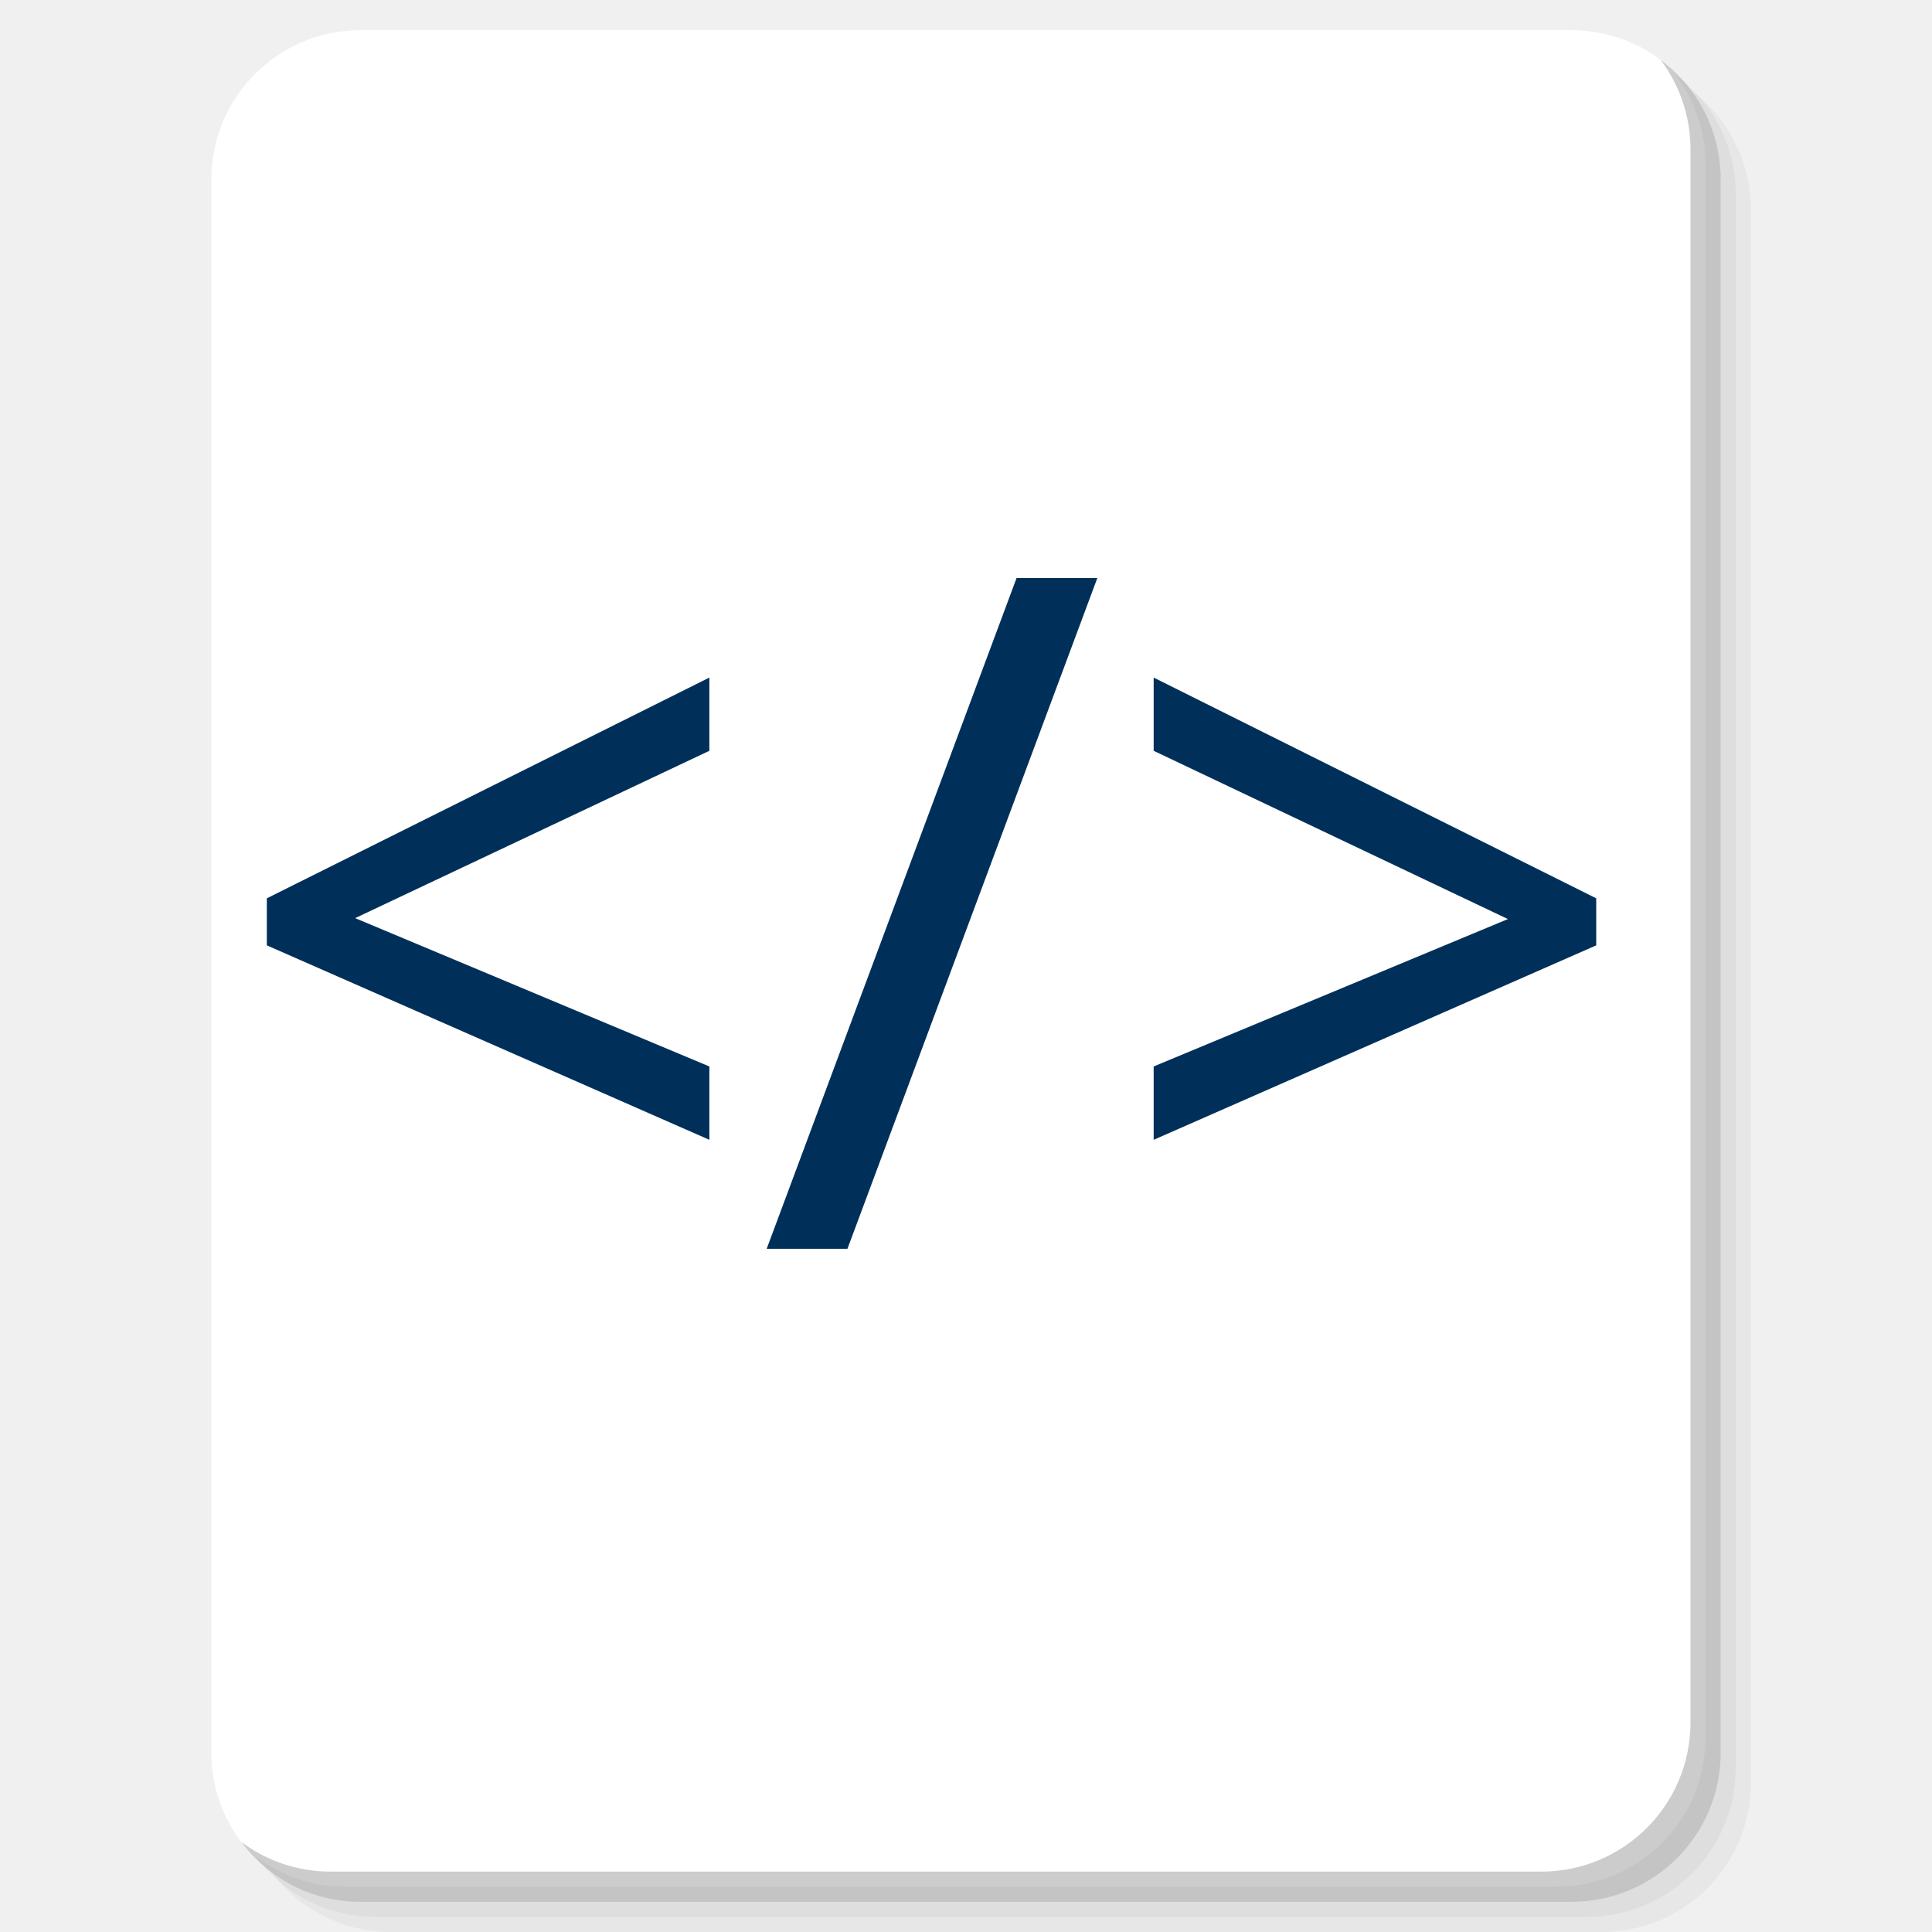
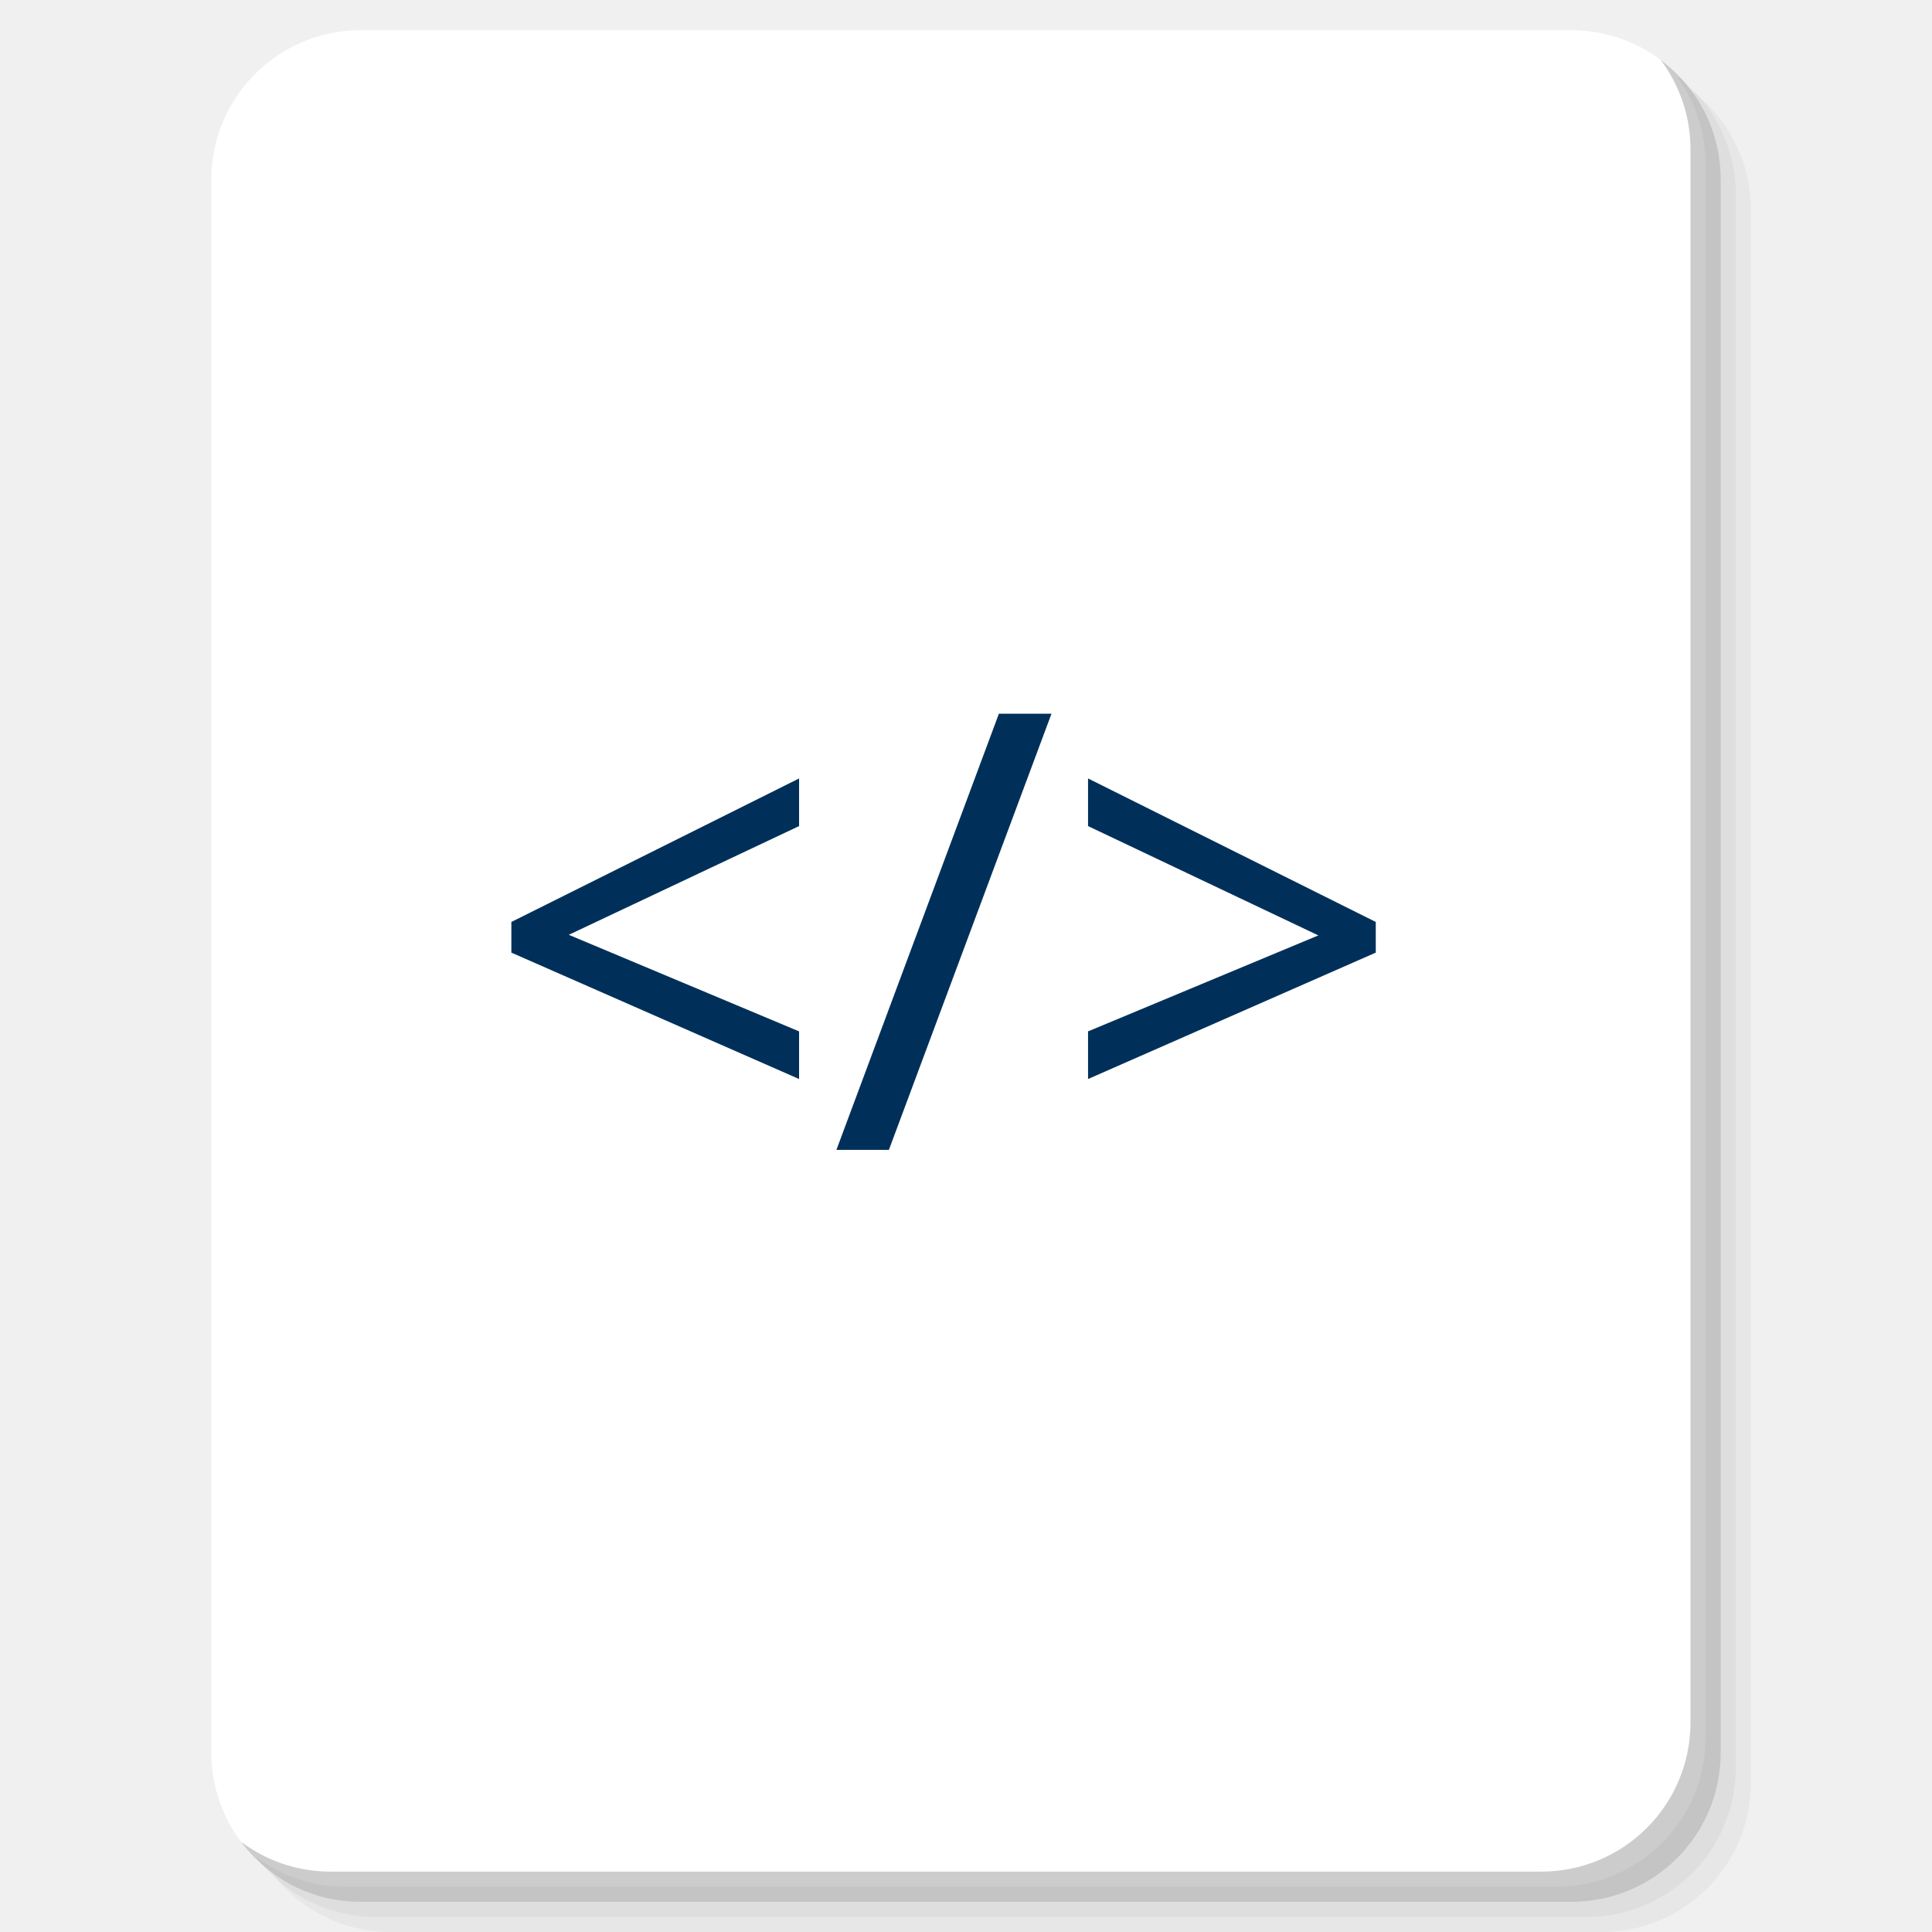
<svg xmlns="http://www.w3.org/2000/svg" xmlns:xlink="http://www.w3.org/1999/xlink" version="1.1" id="Layer_1" x="0px" y="0px" viewBox="0 0 256 256" enable-background="new 0 0 256 256" xml:space="preserve">
  <defs id="defs251">
    <clipPath id="b">
      <use width="100%" overflow="visible" xlink:href="#a" height="100%" id="use5" />
    </clipPath>
    <linearGradient x1="29.337" x2="81.837" y1="75.021" gradientUnits="userSpaceOnUse" y2="44.354" id="c">
      <stop id="stop10" offset="0" stop-opacity=".6" stop-color="#A52714" />
      <stop id="stop12" offset=".66" stop-opacity="0" stop-color="#A52714" />
    </linearGradient>
    <clipPath id="clipPath1232">
      <use width="100%" overflow="visible" xlink:href="#a" height="100%" id="use1230" />
    </clipPath>
    <clipPath id="clipPath1236">
      <use width="100%" overflow="visible" xlink:href="#a" height="100%" id="use1234" />
    </clipPath>
    <linearGradient x1="110.87" x2="52.538" y1="164.5" gradientUnits="userSpaceOnUse" y2="130.33" id="d">
      <stop id="stop23" offset="0" stop-opacity=".4" stop-color="#055524" />
      <stop id="stop25" offset=".33" stop-opacity="0" stop-color="#055524" />
    </linearGradient>
    <clipPath id="clipPath1244">
      <use width="100%" overflow="visible" xlink:href="#a" height="100%" id="use1242" />
    </clipPath>
    <clipPath id="clipPath1248">
      <use width="100%" overflow="visible" xlink:href="#a" height="100%" id="use1246" />
    </clipPath>
    <clipPath id="f">
      <use y="0" x="0" style="overflow:visible" id="use37" height="100%" xlink:href="#e" overflow="visible" width="100%" />
    </clipPath>
    <linearGradient x1="121.86" x2="136.55" y1="49.804" gradientUnits="userSpaceOnUse" y2="114.13" id="g">
      <stop id="stop42" offset="0" stop-opacity=".3" stop-color="#EA6100" />
      <stop id="stop44" offset=".66" stop-opacity="0" stop-color="#EA6100" />
    </linearGradient>
    <clipPath id="clipPath1258">
      <use width="100%" overflow="visible" xlink:href="#a" height="100%" id="use1256" />
    </clipPath>
    <clipPath id="clipPath1269">
      <use width="100%" overflow="visible" xlink:href="#a" height="100%" id="use1267" />
    </clipPath>
    <clipPath id="j">
      <use y="0" x="0" style="overflow:visible" id="use62" height="100%" xlink:href="#i" overflow="visible" width="100%" />
    </clipPath>
    <radialGradient id="l" gradientUnits="userSpaceOnUse" cy="55.948" cx="668.18" gradientTransform="translate(-576)" r="84.078">
      <stop stop-color="#3E2723" stop-opacity=".2" offset="0" id="stop73" />
      <stop stop-color="#3E2723" stop-opacity="0" offset="1" id="stop75" />
    </radialGradient>
    <clipPath id="clipPath1285">
      <use width="100%" overflow="visible" xlink:href="#a" height="100%" id="use1283" />
    </clipPath>
    <clipPath id="clipPath1289">
      <use width="100%" overflow="visible" xlink:href="#a" height="100%" id="use1287" />
    </clipPath>
    <clipPath id="n">
      <use y="0" x="0" style="overflow:visible" id="use83" height="100%" xlink:href="#m" overflow="visible" width="100%" />
    </clipPath>
    <radialGradient id="p" gradientUnits="userSpaceOnUse" cy="48.52" cx="597.88" gradientTransform="translate(-576)" r="78.044">
      <stop stop-color="#3E2723" stop-opacity=".2" offset="0" id="stop94" />
      <stop stop-color="#3E2723" stop-opacity="0" offset="1" id="stop96" />
    </radialGradient>
    <clipPath id="clipPath1305">
      <use width="100%" overflow="visible" xlink:href="#a" height="100%" id="use1303" />
    </clipPath>
    <radialGradient id="q" gradientUnits="userSpaceOnUse" cy="96.138" cx="671.84" gradientTransform="translate(-576)" r="87.87">
      <stop stop-color="#263238" stop-opacity=".2" offset="0" id="stop101" />
      <stop stop-color="#263238" stop-opacity="0" offset="1" id="stop103" />
    </radialGradient>
    <clipPath id="clipPath1312">
      <use width="100%" overflow="visible" xlink:href="#a" height="100%" id="use1310" />
    </clipPath>
    <clipPath id="clipPath1316">
      <use width="100%" overflow="visible" xlink:href="#a" height="100%" id="use1314" />
    </clipPath>
    <clipPath id="clipPath1320">
      <use width="100%" overflow="visible" xlink:href="#a" height="100%" id="use1318" />
    </clipPath>
    <clipPath id="clipPath1324">
      <use width="100%" overflow="visible" xlink:href="#a" height="100%" id="use1322" />
    </clipPath>
    <path d="m 8,184 h 83.77 l 38.88,-38.88 V 116 H 61.36 L 8,24.48 Z" id="e" />
    <path d="m 96,56 34.65,60 -38.88,68 H 184 V 56 Z" id="i" />
    <path d="M 21.97,8 V 48.34 L 61.36,116 96,56 h 88 V 8 Z" id="m" />
    <clipPath id="b-1">
      <use width="100%" overflow="visible" xlink:href="#a" height="100%" id="use5-7" />
    </clipPath>
    <clipPath id="clipPath1232-2">
      <use width="100%" overflow="visible" xlink:href="#a" height="100%" id="use1230-2" />
    </clipPath>
    <clipPath id="clipPath1236-6">
      <use width="100%" overflow="visible" xlink:href="#a" height="100%" id="use1234-1" />
    </clipPath>
    <clipPath id="clipPath1244-1">
      <use width="100%" overflow="visible" xlink:href="#a" height="100%" id="use1242-5" />
    </clipPath>
    <clipPath id="clipPath1248-9">
      <use width="100%" overflow="visible" xlink:href="#a" height="100%" id="use1246-4" />
    </clipPath>
    <clipPath id="f-9">
      <use y="0" x="0" style="overflow:visible" id="use37-0" height="100%" xlink:href="#e-8" overflow="visible" width="100%" />
    </clipPath>
    <clipPath id="clipPath1258-7">
      <use width="100%" overflow="visible" xlink:href="#a" height="100%" id="use1256-7" />
    </clipPath>
    <clipPath id="clipPath1269-1">
      <use width="100%" overflow="visible" xlink:href="#a" height="100%" id="use1267-1" />
    </clipPath>
    <clipPath id="j-5">
      <use y="0" x="0" style="overflow:visible" id="use62-9" height="100%" xlink:href="#i-5" overflow="visible" width="100%" />
    </clipPath>
    <radialGradient id="l-7" gradientUnits="userSpaceOnUse" cy="55.948" cx="668.18" gradientTransform="translate(-576)" r="84.078">
      <stop stop-color="#3E2723" stop-opacity=".2" offset="0" id="stop73-7" />
      <stop stop-color="#3E2723" stop-opacity="0" offset="1" id="stop75-6" />
    </radialGradient>
    <clipPath id="clipPath1285-7">
      <use width="100%" overflow="visible" xlink:href="#a" height="100%" id="use1283-3" />
    </clipPath>
    <clipPath id="clipPath1289-6">
      <use width="100%" overflow="visible" xlink:href="#a" height="100%" id="use1287-5" />
    </clipPath>
    <clipPath id="n-6">
      <use y="0" x="0" style="overflow:visible" id="use83-3" height="100%" xlink:href="#m-6" overflow="visible" width="100%" />
    </clipPath>
    <radialGradient id="p-9" gradientUnits="userSpaceOnUse" cy="48.52" cx="597.88" gradientTransform="translate(-576)" r="78.044">
      <stop stop-color="#3E2723" stop-opacity=".2" offset="0" id="stop94-4" />
      <stop stop-color="#3E2723" stop-opacity="0" offset="1" id="stop96-8" />
    </radialGradient>
    <clipPath id="clipPath1305-1">
      <use width="100%" overflow="visible" xlink:href="#a" height="100%" id="use1303-2" />
    </clipPath>
    <radialGradient id="q-9" gradientUnits="userSpaceOnUse" cy="96.138" cx="671.84" gradientTransform="translate(-576)" r="87.87">
      <stop stop-color="#263238" stop-opacity=".2" offset="0" id="stop101-3" />
      <stop stop-color="#263238" stop-opacity="0" offset="1" id="stop103-9" />
    </radialGradient>
    <clipPath id="clipPath1312-0">
      <use width="100%" overflow="visible" xlink:href="#a" height="100%" id="use1310-8" />
    </clipPath>
    <clipPath id="clipPath1316-8">
      <use width="100%" overflow="visible" xlink:href="#a" height="100%" id="use1314-5" />
    </clipPath>
    <clipPath id="clipPath1320-0">
      <use width="100%" overflow="visible" xlink:href="#a" height="100%" id="use1318-9" />
    </clipPath>
    <clipPath id="clipPath1324-6">
      <use width="100%" overflow="visible" xlink:href="#a" height="100%" id="use1322-3" />
    </clipPath>
    <path d="m 8,184 h 83.77 l 38.88,-38.88 V 116 H 61.36 L 8,24.48 Z" id="e-8" />
    <path d="m 96,56 34.65,60 -38.88,68 H 184 V 56 Z" id="i-5" />
    <path d="M 21.97,8 V 48.34 L 61.36,116 96,56 h 88 V 8 Z" id="m-6" />
    <radialGradient id="r" gradientUnits="userSpaceOnUse" cy="32.014" cx="34.286" gradientTransform="translate(-23.07961,-106.2699)" r="176.75">
      <stop stop-color="#fff" stop-opacity=".1" offset="0" id="stop130" />
      <stop stop-color="#fff" stop-opacity="0" offset="1" id="stop132" />
    </radialGradient>
    <clipPath id="b-0">
      <use y="0" x="0" style="overflow:visible" width="100%" overflow="visible" xlink:href="#a" height="100%" id="use5-5" />
    </clipPath>
    <clipPath id="clipPath963">
      <use y="0" x="0" style="overflow:visible" width="100%" overflow="visible" xlink:href="#a" height="100%" id="use961" />
    </clipPath>
    <clipPath id="clipPath967">
      <use y="0" x="0" style="overflow:visible" width="100%" overflow="visible" xlink:href="#a" height="100%" id="use965" />
    </clipPath>
    <radialGradient id="q-94" gradientUnits="userSpaceOnUse" cy="96.138" cx="671.84" gradientTransform="translate(-576)" r="87.87">
      <stop stop-color="#263238" stop-opacity=".2" offset="0" id="stop101-6" />
      <stop stop-color="#263238" stop-opacity="0" offset="1" id="stop103-92" />
    </radialGradient>
    <clipPath id="clipPath974">
      <use y="0" x="0" style="overflow:visible" width="100%" overflow="visible" xlink:href="#a" height="100%" id="use972" />
    </clipPath>
    <radialGradient id="p-2" gradientUnits="userSpaceOnUse" cy="48.52" cx="597.88" gradientTransform="translate(-576)" r="78.044">
      <stop stop-color="#3E2723" stop-opacity=".2" offset="0" id="stop94-47" />
      <stop stop-color="#3E2723" stop-opacity="0" offset="1" id="stop96-7" />
    </radialGradient>
    <clipPath id="clipPath981">
      <use y="0" x="0" style="overflow:visible" width="100%" overflow="visible" xlink:href="#a" height="100%" id="use979" />
    </clipPath>
    <clipPath id="clipPath985">
      <use y="0" x="0" style="overflow:visible" width="100%" overflow="visible" xlink:href="#a" height="100%" id="use983" />
    </clipPath>
    <clipPath id="n-5">
      <use width="100%" overflow="visible" xlink:href="#m-0" height="100%" id="use83-4" style="overflow:visible" x="0" y="0" />
    </clipPath>
    <radialGradient id="l-2" gradientUnits="userSpaceOnUse" cy="55.948" cx="668.18" gradientTransform="translate(-576)" r="84.078">
      <stop stop-color="#3E2723" stop-opacity=".2" offset="0" id="stop73-8" />
      <stop stop-color="#3E2723" stop-opacity="0" offset="1" id="stop75-9" />
    </radialGradient>
    <clipPath id="clipPath997">
      <use y="0" x="0" style="overflow:visible" width="100%" overflow="visible" xlink:href="#a" height="100%" id="use995" />
    </clipPath>
    <clipPath id="clipPath1001">
      <use y="0" x="0" style="overflow:visible" width="100%" overflow="visible" xlink:href="#a" height="100%" id="use999" />
    </clipPath>
    <clipPath id="j-3">
      <use width="100%" overflow="visible" xlink:href="#i-1" height="100%" id="use62-6" style="overflow:visible" x="0" y="0" />
    </clipPath>
    <clipPath id="clipPath1010">
      <use y="0" x="0" style="overflow:visible" width="100%" overflow="visible" xlink:href="#a" height="100%" id="use1008" />
    </clipPath>
    <clipPath id="clipPath1017">
      <use y="0" x="0" style="overflow:visible" width="100%" overflow="visible" xlink:href="#a" height="100%" id="use1015" />
    </clipPath>
    <clipPath id="f-0">
      <use width="100%" overflow="visible" xlink:href="#e-1" height="100%" id="use37-5" style="overflow:visible" x="0" y="0" />
    </clipPath>
    <clipPath id="clipPath1029">
      <use y="0" x="0" style="overflow:visible" width="100%" overflow="visible" xlink:href="#a" height="100%" id="use1027" />
    </clipPath>
    <clipPath id="clipPath1033">
      <use y="0" x="0" style="overflow:visible" width="100%" overflow="visible" xlink:href="#a" height="100%" id="use1031" />
    </clipPath>
    <clipPath id="clipPath1043">
      <use y="0" x="0" style="overflow:visible" width="100%" overflow="visible" xlink:href="#a" height="100%" id="use1041" />
    </clipPath>
    <clipPath id="clipPath1047">
      <use y="0" x="0" style="overflow:visible" width="100%" overflow="visible" xlink:href="#a" height="100%" id="use1045" />
    </clipPath>
    <path id="e-1" d="m 8,184 h 83.77 l 38.88,-38.88 V 116 H 61.36 L 8,24.48 Z" />
    <path id="i-1" d="m 96,56 34.65,60 -38.88,68 H 184 V 56 Z" />
    <path id="m-0" d="M 21.97,8 V 48.34 L 61.36,116 96,56 h 88 V 8 Z" />
    <circle r="88" cx="96" cy="96" id="a" />
    <path d="m8 184h83.77l38.88-38.88v-29.12h-69.29l-53.36-91.52z" id="e-6" />
    <path d="m96 56l34.65 60-38.88 68h92.23v-128z" id="i-2" />
    <path d="m21.97 8v40.34l39.39 67.66 34.64-60h88v-48z" id="m-8" />
    <defs id="defs1820">
      <path d="M 21.97,8 V 48.34 L 61.36,116 96,56 h 88 V 8 Z" id="path1928" />
    </defs>
    <clipPath id="n-7">
      <use id="use1822" height="100%" xlink:href="#m-8" overflow="visible" width="100%" style="overflow:visible" x="0" y="0" />
    </clipPath>
    <defs id="defs1799">
      <path d="m 96,56 34.65,60 -38.88,68 H 184 V 56 Z" id="path1918" />
    </defs>
    <clipPath id="j-6">
      <use id="use1801" height="100%" xlink:href="#i-2" overflow="visible" width="100%" style="overflow:visible" x="0" y="0" />
    </clipPath>
    <defs id="defs1774">
      <path d="m 8,184 h 83.77 l 38.88,-38.88 V 116 H 61.36 L 8,24.48 Z" id="path1902" />
    </defs>
    <clipPath id="f-06">
      <use id="use1776" height="100%" xlink:href="#e-6" overflow="visible" width="100%" style="overflow:visible" x="0" y="0" />
    </clipPath>
    <linearGradient x1="110.87" x2="52.538" y1="164.5" gradientUnits="userSpaceOnUse" y2="130.33" id="linearGradient1897">
      <stop id="stop1762" offset="0" stop-opacity=".4" stop-color="#055524" />
      <stop id="stop1764" offset=".33" stop-opacity="0" stop-color="#055524" />
    </linearGradient>
    <linearGradient x1="29.337" x2="81.837" y1="75.021" gradientUnits="userSpaceOnUse" y2="44.354" id="linearGradient1889">
      <stop id="stop1749" offset="0" stop-opacity=".6" stop-color="#A52714" />
      <stop id="stop1751" offset=".66" stop-opacity="0" stop-color="#A52714" />
    </linearGradient>
    <linearGradient id="linearGradient1910" y2="114.13" gradientUnits="userSpaceOnUse" y1="49.804" x2="136.55" x1="121.86">
      <stop stop-color="#EA6100" stop-opacity=".3" offset="0" id="stop1781" />
      <stop stop-color="#EA6100" stop-opacity="0" offset=".66" id="stop1783" />
    </linearGradient>
    <clipPath id="b-3">
      <use y="0" x="0" style="overflow:visible" width="100%" overflow="visible" xlink:href="#a" height="100%" id="use5-1" />
    </clipPath>
    <clipPath id="clipPath1024">
      <use y="0" x="0" style="overflow:visible" width="100%" overflow="visible" xlink:href="#a" height="100%" id="use1022" />
    </clipPath>
    <clipPath id="clipPath1028">
      <use y="0" x="0" style="overflow:visible" width="100%" overflow="visible" xlink:href="#a" height="100%" id="use1026" />
    </clipPath>
    <clipPath id="clipPath1035">
      <use y="0" x="0" style="overflow:visible" width="100%" overflow="visible" xlink:href="#a" height="100%" id="use1033" />
    </clipPath>
    <clipPath id="clipPath1039">
      <use y="0" x="0" style="overflow:visible" width="100%" overflow="visible" xlink:href="#a" height="100%" id="use1037" />
    </clipPath>
    <clipPath id="f-6">
      <use y="0" x="0" style="overflow:visible" id="use37-8" height="100%" xlink:href="#e-61" overflow="visible" width="100%" />
    </clipPath>
    <clipPath id="clipPath1048">
      <use y="0" x="0" style="overflow:visible" width="100%" overflow="visible" xlink:href="#a" height="100%" id="use1046" />
    </clipPath>
    <clipPath id="clipPath1058">
      <use y="0" x="0" style="overflow:visible" width="100%" overflow="visible" xlink:href="#a" height="100%" id="use1056" />
    </clipPath>
    <clipPath id="j-66">
      <use y="0" x="0" style="overflow:visible" id="use62-4" height="100%" xlink:href="#i-59" overflow="visible" width="100%" />
    </clipPath>
    <radialGradient id="l-9" gradientUnits="userSpaceOnUse" cy="55.948" cx="668.18" gradientTransform="translate(-576)" r="84.078">
      <stop stop-color="#3E2723" stop-opacity=".2" offset="0" id="stop73-5" />
      <stop stop-color="#3E2723" stop-opacity="0" offset="1" id="stop75-0" />
    </radialGradient>
    <clipPath id="clipPath1073">
      <use y="0" x="0" style="overflow:visible" width="100%" overflow="visible" xlink:href="#a" height="100%" id="use1071" />
    </clipPath>
    <clipPath id="clipPath1077">
      <use y="0" x="0" style="overflow:visible" width="100%" overflow="visible" xlink:href="#a" height="100%" id="use1075" />
    </clipPath>
    <clipPath id="n-4">
      <use y="0" x="0" style="overflow:visible" id="use83-8" height="100%" xlink:href="#m-4" overflow="visible" width="100%" />
    </clipPath>
    <radialGradient id="p-7" gradientUnits="userSpaceOnUse" cy="48.52" cx="597.88" gradientTransform="translate(-576)" r="78.044">
      <stop stop-color="#3E2723" stop-opacity=".2" offset="0" id="stop94-1" />
      <stop stop-color="#3E2723" stop-opacity="0" offset="1" id="stop96-72" />
    </radialGradient>
    <clipPath id="clipPath1092">
      <use y="0" x="0" style="overflow:visible" width="100%" overflow="visible" xlink:href="#a" height="100%" id="use1090" />
    </clipPath>
    <radialGradient id="q-7" gradientUnits="userSpaceOnUse" cy="96.138" cx="671.84" gradientTransform="translate(-576)" r="87.87">
      <stop stop-color="#263238" stop-opacity=".2" offset="0" id="stop101-2" />
      <stop stop-color="#263238" stop-opacity="0" offset="1" id="stop103-2" />
    </radialGradient>
    <clipPath id="clipPath1099">
      <use y="0" x="0" style="overflow:visible" width="100%" overflow="visible" xlink:href="#a" height="100%" id="use1097" />
    </clipPath>
    <clipPath id="clipPath1103">
      <use y="0" x="0" style="overflow:visible" width="100%" overflow="visible" xlink:href="#a" height="100%" id="use1101" />
    </clipPath>
    <clipPath id="clipPath1107">
      <use y="0" x="0" style="overflow:visible" width="100%" overflow="visible" xlink:href="#a" height="100%" id="use1105" />
    </clipPath>
    <clipPath id="clipPath1111">
      <use y="0" x="0" style="overflow:visible" width="100%" overflow="visible" xlink:href="#a" height="100%" id="use1109" />
    </clipPath>
    <radialGradient id="r-6" gradientUnits="userSpaceOnUse" cy="32.014" cx="34.286" gradientTransform="translate(-7,-7)" r="176.75">
      <stop stop-color="#fff" stop-opacity=".1" offset="0" id="stop130-1" />
      <stop stop-color="#fff" stop-opacity="0" offset="1" id="stop132-0" />
    </radialGradient>
    <path d="m 8,184 h 83.77 l 38.88,-38.88 V 116 H 61.36 L 8,24.48 Z" id="e-61" />
    <path d="m 96,56 34.65,60 -38.88,68 H 184 V 56 Z" id="i-59" />
    <path d="M 21.97,8 V 48.34 L 61.36,116 96,56 h 88 V 8 Z" id="m-4" />
    <clipPath id="b-9">
      <use y="0" x="0" style="overflow:visible" width="100%" overflow="visible" xlink:href="#a" height="100%" id="use5-0" />
    </clipPath>
    <clipPath id="clipPath1024-7">
      <use y="0" x="0" style="overflow:visible" width="100%" overflow="visible" xlink:href="#a" height="100%" id="use1022-7" />
    </clipPath>
    <clipPath id="clipPath1028-1">
      <use y="0" x="0" style="overflow:visible" width="100%" overflow="visible" xlink:href="#a" height="100%" id="use1026-1" />
    </clipPath>
    <clipPath id="clipPath1035-7">
      <use y="0" x="0" style="overflow:visible" width="100%" overflow="visible" xlink:href="#a" height="100%" id="use1033-7" />
    </clipPath>
    <clipPath id="clipPath1039-6">
      <use y="0" x="0" style="overflow:visible" width="100%" overflow="visible" xlink:href="#a" height="100%" id="use1037-7" />
    </clipPath>
    <clipPath id="f-3">
      <use y="0" x="0" style="overflow:visible" id="use37-6" height="100%" xlink:href="#e-9" overflow="visible" width="100%" />
    </clipPath>
    <clipPath id="clipPath1048-3">
      <use y="0" x="0" style="overflow:visible" width="100%" overflow="visible" xlink:href="#a" height="100%" id="use1046-9" />
    </clipPath>
    <clipPath id="clipPath1058-4">
      <use y="0" x="0" style="overflow:visible" width="100%" overflow="visible" xlink:href="#a" height="100%" id="use1056-8" />
    </clipPath>
    <clipPath id="j-1">
      <use y="0" x="0" style="overflow:visible" id="use62-2" height="100%" xlink:href="#i-6" overflow="visible" width="100%" />
    </clipPath>
    <radialGradient id="l-93" gradientUnits="userSpaceOnUse" cy="55.948" cx="668.18" gradientTransform="translate(-576)" r="84.078">
      <stop stop-color="#3E2723" stop-opacity=".2" offset="0" id="stop73-9" />
      <stop stop-color="#3E2723" stop-opacity="0" offset="1" id="stop75-08" />
    </radialGradient>
    <clipPath id="clipPath1073-8">
      <use y="0" x="0" style="overflow:visible" width="100%" overflow="visible" xlink:href="#a" height="100%" id="use1071-5" />
    </clipPath>
    <clipPath id="clipPath1077-0">
      <use y="0" x="0" style="overflow:visible" width="100%" overflow="visible" xlink:href="#a" height="100%" id="use1075-9" />
    </clipPath>
    <clipPath id="n-63">
      <use y="0" x="0" style="overflow:visible" id="use83-85" height="100%" xlink:href="#m-2" overflow="visible" width="100%" />
    </clipPath>
    <radialGradient id="p-6" gradientUnits="userSpaceOnUse" cy="48.52" cx="597.88" gradientTransform="translate(-576)" r="78.044">
      <stop stop-color="#3E2723" stop-opacity=".2" offset="0" id="stop94-11" />
      <stop stop-color="#3E2723" stop-opacity="0" offset="1" id="stop96-5" />
    </radialGradient>
    <clipPath id="clipPath1092-9">
      <use y="0" x="0" style="overflow:visible" width="100%" overflow="visible" xlink:href="#a" height="100%" id="use1090-8" />
    </clipPath>
    <radialGradient id="q-4" gradientUnits="userSpaceOnUse" cy="96.138" cx="671.84" gradientTransform="translate(-576)" r="87.87">
      <stop stop-color="#263238" stop-opacity=".2" offset="0" id="stop101-8" />
      <stop stop-color="#263238" stop-opacity="0" offset="1" id="stop103-1" />
    </radialGradient>
    <clipPath id="clipPath1099-0">
      <use y="0" x="0" style="overflow:visible" width="100%" overflow="visible" xlink:href="#a" height="100%" id="use1097-3" />
    </clipPath>
    <clipPath id="clipPath1103-0">
      <use y="0" x="0" style="overflow:visible" width="100%" overflow="visible" xlink:href="#a" height="100%" id="use1101-4" />
    </clipPath>
    <clipPath id="clipPath1107-4">
      <use y="0" x="0" style="overflow:visible" width="100%" overflow="visible" xlink:href="#a" height="100%" id="use1105-4" />
    </clipPath>
    <clipPath id="clipPath1111-4">
      <use y="0" x="0" style="overflow:visible" width="100%" overflow="visible" xlink:href="#a" height="100%" id="use1109-7" />
    </clipPath>
    <radialGradient id="r-63" gradientUnits="userSpaceOnUse" cy="32.014" cx="34.286" gradientTransform="translate(-7,-7)" r="176.75">
      <stop stop-color="#fff" stop-opacity=".1" offset="0" id="stop130-17" />
      <stop stop-color="#fff" stop-opacity="0" offset="1" id="stop132-5" />
    </radialGradient>
    <path d="m 8,184 h 83.77 l 38.88,-38.88 V 116 H 61.36 L 8,24.48 Z" id="e-9" />
    <path d="m 96,56 34.65,60 -38.88,68 H 184 V 56 Z" id="i-6" />
    <path d="M 21.97,8 V 48.34 L 61.36,116 96,56 h 88 V 8 Z" id="m-2" />
    <filter y="-0.25" height="1.5" style="color-interpolation-filters:sRGB;" id="filter1161">
      <feGaussianBlur stdDeviation="5" result="result6" id="feGaussianBlur1151" />
      <feComposite result="result8" in="SourceGraphic" operator="atop" in2="result6" id="feComposite1153" />
      <feComposite result="result9" operator="over" in2="SourceAlpha" in="result8" id="feComposite1155" />
      <feColorMatrix values="1 0 0 0 0 0 1 0 0 0 0 0 1 0 0 0 0 0 1 0 " result="result10" id="feColorMatrix1157" />
      <feBlend in="result10" mode="normal" in2="result6" id="feBlend1159" />
    </filter>
    <filter style="color-interpolation-filters:sRGB;" id="filter1179">
      <feMorphology result="result1" in="SourceAlpha" operator="dilate" radius="3.6" id="feMorphology1167" />
      <feGaussianBlur stdDeviation="3.6" in="result1" result="result0" id="feGaussianBlur1169" />
      <feDiffuseLighting surfaceScale="-5" id="feDiffuseLighting1173">
        <feDistantLight elevation="45" azimuth="225" id="feDistantLight1171" />
      </feDiffuseLighting>
      <feComposite in2="result0" operator="in" result="result91" id="feComposite1175" />
      <feComposite in="SourceGraphic" in2="result91" id="feComposite1177" />
    </filter>
    <clipPath clipPathUnits="userSpaceOnUse" id="clipPath1201">
      <rect style="display:inline;fill:#d38d5f;fill-opacity:1;stroke:none;stroke-width:3.159;stroke-linecap:butt;stroke-linejoin:bevel;stroke-miterlimit:4;stroke-dasharray:none;stroke-opacity:1;paint-order:fill markers stroke" id="rect1203" width="200" height="240" x="-219.5" y="-92.5" ry="19.5" transform="scale(-1)" />
    </clipPath>
    <clipPath clipPathUnits="userSpaceOnUse" id="clipPath1201-3">
      <rect style="display:inline;fill:#d38d5f;fill-opacity:1;stroke:none;stroke-width:3.159;stroke-linecap:butt;stroke-linejoin:bevel;stroke-miterlimit:4;stroke-dasharray:none;stroke-opacity:1;paint-order:fill markers stroke" id="rect1203-6" width="200" height="240" x="-219.5" y="-92.5" ry="19.5" transform="scale(-1)" />
    </clipPath>
    <filter style="color-interpolation-filters:sRGB" id="filter1179-7">
      <feMorphology result="result1" in="SourceAlpha" operator="dilate" radius="3.6" id="feMorphology1167-5" />
      <feGaussianBlur stdDeviation="3.6" in="result1" result="result0" id="feGaussianBlur1169-3" />
      <feDiffuseLighting surfaceScale="-5" id="feDiffuseLighting1173-5">
        <feDistantLight elevation="45" azimuth="225" id="feDistantLight1171-6" />
      </feDiffuseLighting>
      <feComposite in2="result0" operator="in" result="result91" id="feComposite1175-2" />
      <feComposite in="SourceGraphic" in2="result91" id="feComposite1177-9" />
    </filter>
    <clipPath clipPathUnits="userSpaceOnUse" id="clipPath1201-3-3">
      <rect style="display:inline;fill:#d38d5f;fill-opacity:1;stroke:none;stroke-width:3.159;stroke-linecap:butt;stroke-linejoin:bevel;stroke-miterlimit:4;stroke-dasharray:none;stroke-opacity:1;paint-order:fill markers stroke" id="rect1203-6-6" width="200" height="240" x="-219.5" y="-92.5" ry="19.5" transform="scale(-1)" />
    </clipPath>
    <clipPath clipPathUnits="userSpaceOnUse" id="clipPath1201-3-36">
      <rect style="display:inline;fill:#d38d5f;fill-opacity:1;stroke:none;stroke-width:3.159;stroke-linecap:butt;stroke-linejoin:bevel;stroke-miterlimit:4;stroke-dasharray:none;stroke-opacity:1;paint-order:fill markers stroke" id="rect1203-6-7" width="200" height="240" x="-219.5" y="-92.5" ry="19.5" transform="scale(-1)" />
    </clipPath>
    <clipPath clipPathUnits="userSpaceOnUse" id="clipPath1201-3-36-3">
      <rect style="display:inline;fill:#d38d5f;fill-opacity:1;stroke:none;stroke-width:3.159;stroke-linecap:butt;stroke-linejoin:bevel;stroke-miterlimit:4;stroke-dasharray:none;stroke-opacity:1;paint-order:fill markers stroke" id="rect1203-6-7-5" width="200" height="240" x="-219.5" y="-92.5" ry="19.5" transform="scale(-1)" />
    </clipPath>
    <clipPath clipPathUnits="userSpaceOnUse" id="clipPath1201-3-6">
      <rect style="display:inline;fill:#d38d5f;fill-opacity:1;stroke:none;stroke-width:3.159;stroke-linecap:butt;stroke-linejoin:bevel;stroke-miterlimit:4;stroke-dasharray:none;stroke-opacity:1;paint-order:fill markers stroke" id="rect1203-6-2" width="200" height="240" x="-219.5" y="-92.5" ry="19.5" transform="scale(-1)" />
    </clipPath>
    <clipPath clipPathUnits="userSpaceOnUse" id="clipPath1201-36">
      <rect style="display:inline;fill:#d38d5f;fill-opacity:1;stroke:none;stroke-width:3.159;stroke-linecap:butt;stroke-linejoin:bevel;stroke-miterlimit:4;stroke-dasharray:none;stroke-opacity:1;paint-order:fill markers stroke" id="rect1203-0" width="200" height="240" x="-219.5" y="-92.5" ry="19.5" transform="scale(-1)" />
    </clipPath>
    <filter style="color-interpolation-filters:sRGB" id="filter1179-6">
      <feMorphology result="result1" in="SourceAlpha" operator="dilate" radius="3.6" id="feMorphology1167-2" />
      <feGaussianBlur stdDeviation="3.6" in="result1" result="result0" id="feGaussianBlur1169-6" />
      <feDiffuseLighting surfaceScale="-5" id="feDiffuseLighting1173-1">
        <feDistantLight elevation="45" azimuth="225" id="feDistantLight1171-8" />
      </feDiffuseLighting>
      <feComposite in2="result0" operator="in" result="result91" id="feComposite1175-7" />
      <feComposite in="SourceGraphic" in2="result91" id="feComposite1177-92" />
    </filter>
  </defs>
  <g id="layer2" style="display:inline">
    <rect style="display:inline;opacity:1;fill:#ffffff;fill-opacity:1;fill-rule:nonzero;stroke:none;stroke-width:0.527;stroke-linecap:butt;stroke-linejoin:bevel;stroke-miterlimit:4;stroke-dasharray:none;stroke-opacity:1;paint-order:fill markers stroke" id="rect1200-2-7" width="200" height="248" x="28" y="4" ry="19.799" />
  </g>
  <g id="layer1" style="display:inline">
-     <text xml:space="preserve" style="font-style:normal;font-weight:normal;font-size:25.934px;line-height:1.25;font-family:sans-serif;letter-spacing:0px;word-spacing:0px;display:inline;fill:#003059;fill-opacity:1;stroke:none;stroke-width:0.648" x="29.136" y="165.469" id="text1111">
-       <tspan id="tspan1109" x="29.136" y="165.469" style="font-style:normal;font-variant:normal;font-weight:normal;font-stretch:normal;font-size:124.481px;font-family:'Star Labs';-inkscape-font-specification:'Star Labs';fill:#003059;fill-opacity:1;stroke-width:0.648">&lt;/&gt;</tspan>
+     <text xml:space="preserve" style="font-style:normal;font-weight:normal;font-size:16.864px;line-height:1.25;font-family:sans-serif;letter-spacing:0px;word-spacing:0px;display:inline;fill:#003059;fill-opacity:1;stroke:none;stroke-width:0.422" x="63.71" y="152.366" id="text1111">
+       <tspan id="tspan1109" x="63.71" y="152.366" style="font-style:normal;font-variant:normal;font-weight:normal;font-stretch:normal;font-size:80.949px;font-family:'Star Labs';-inkscape-font-specification:'Star Labs';fill:#003059;fill-opacity:1;stroke-width:0.422">&lt;/&gt;</tspan>
    </text>
  </g>
  <g id="layer6" style="display:inline">
    <path style="display:inline;opacity:0.2;fill:#000000;fill-opacity:0.2;fill-rule:nonzero;stroke:none;stroke-width:0.527;stroke-linecap:butt;stroke-linejoin:bevel;stroke-miterlimit:4;stroke-dasharray:none;stroke-opacity:1;paint-order:fill markers stroke" d="M 222.053,9.947 C 224.522,13.25 226,17.34 226,21.799 V 230.201 C 226,241.17 217.17,250 206.201,250 H 45.799 C 41.34,250 37.25,248.522 33.947,246.053 37.552,250.874 43.289,254 49.799,254 H 210.201 C 221.17,254 230,245.17 230,234.201 V 25.799 c 0,-6.51 -3.126,-12.247 -7.947,-15.852 z" id="rect1200" />
    <path style="display:inline;opacity:1;fill:#000000;fill-opacity:0.2;fill-rule:nonzero;stroke:none;stroke-width:0.527;stroke-linecap:butt;stroke-linejoin:bevel;stroke-miterlimit:4;stroke-dasharray:none;stroke-opacity:1;paint-order:fill markers stroke" d="m 220.053,7.947 c 2.469,3.303 3.947,7.393 3.947,11.852 V 228.201 C 224,239.17 215.17,248 204.201,248 H 43.799 c -4.459,0 -8.549,-1.478 -11.852,-3.947 3.605,4.822 9.342,7.947 15.852,7.947 H 208.201 C 219.17,252 228,243.17 228,232.201 V 23.799 c 0,-6.51 -3.126,-12.247 -7.947,-15.852 z" id="rect1200-0" />
    <path style="display:inline;opacity:0.2;fill:#000000;fill-opacity:0.2;fill-rule:nonzero;stroke:none;stroke-width:0.527;stroke-linecap:butt;stroke-linejoin:bevel;stroke-miterlimit:4;stroke-dasharray:none;stroke-opacity:1;paint-order:fill markers stroke" d="M 224.053,11.947 C 226.522,15.25 228,19.34 228,23.799 V 232.201 C 228,243.17 219.17,252 208.201,252 H 47.799 c -4.459,0 -8.549,-1.478 -11.852,-3.947 C 39.552,252.874 45.289,256 51.799,256 H 212.201 C 223.17,256 232,247.17 232,236.201 V 27.799 c 0,-6.51 -3.126,-12.247 -7.947,-15.852 z" id="rect1200-9" />
  </g>
</svg>
